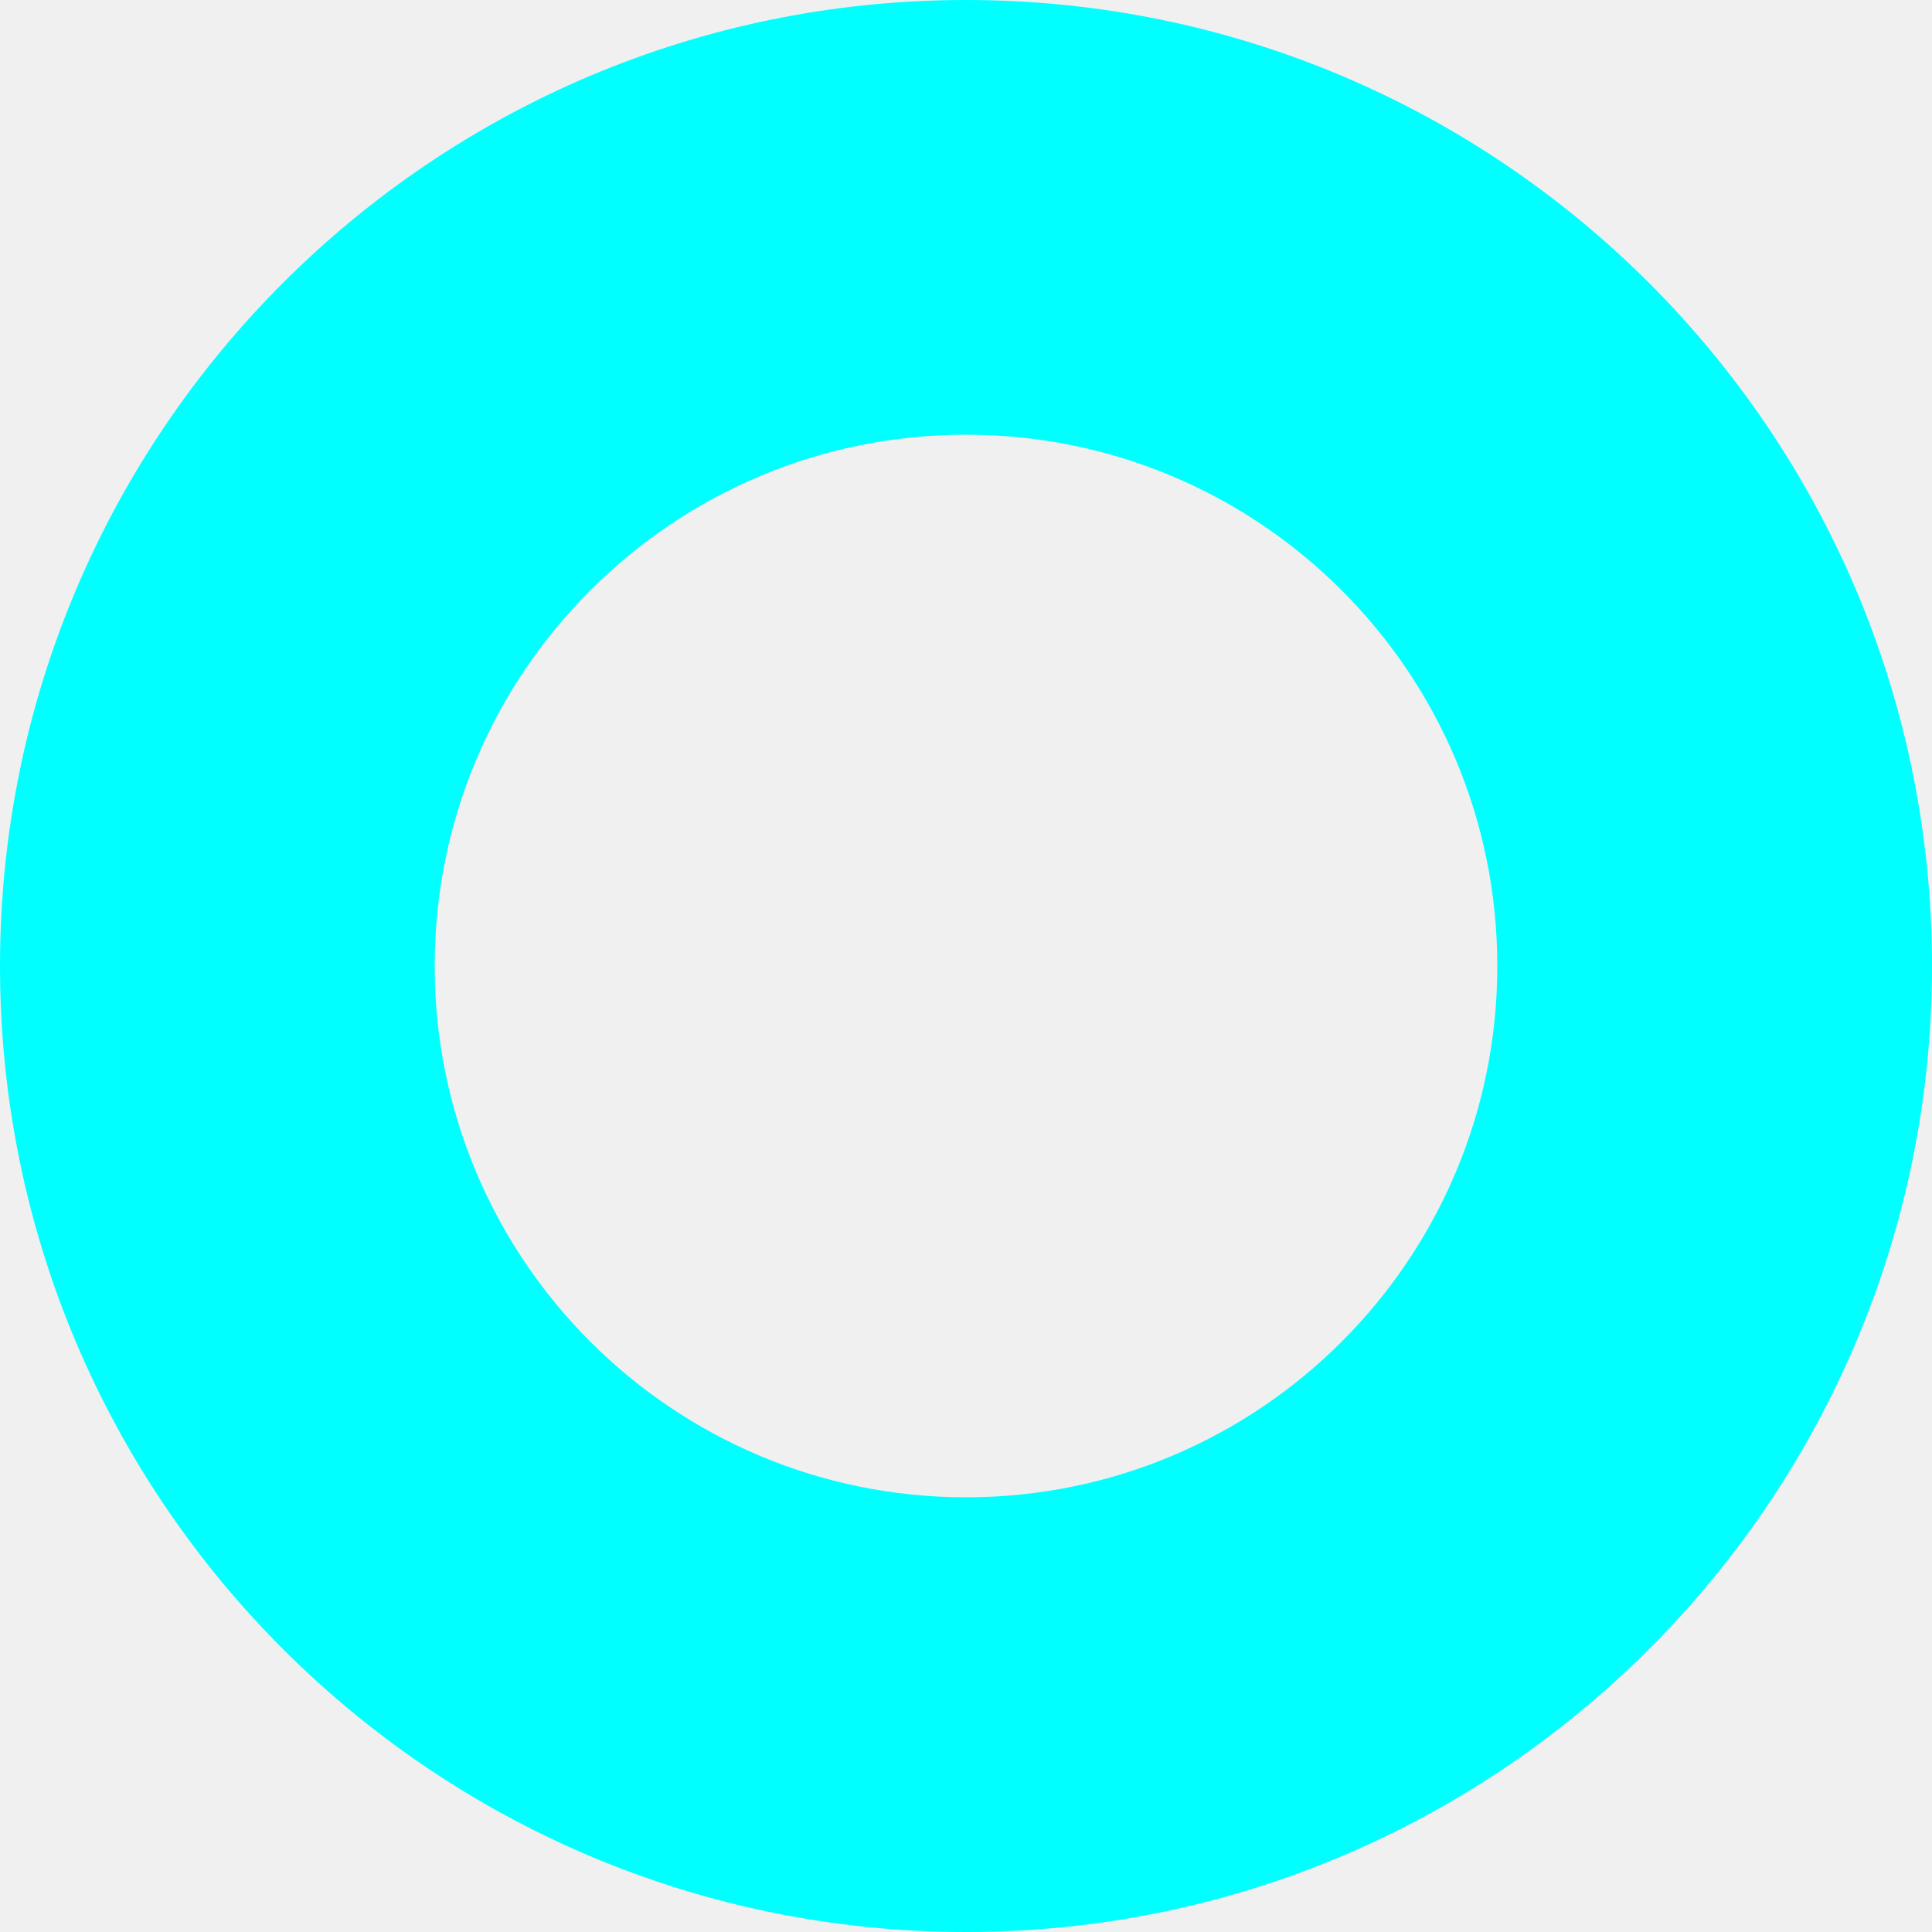
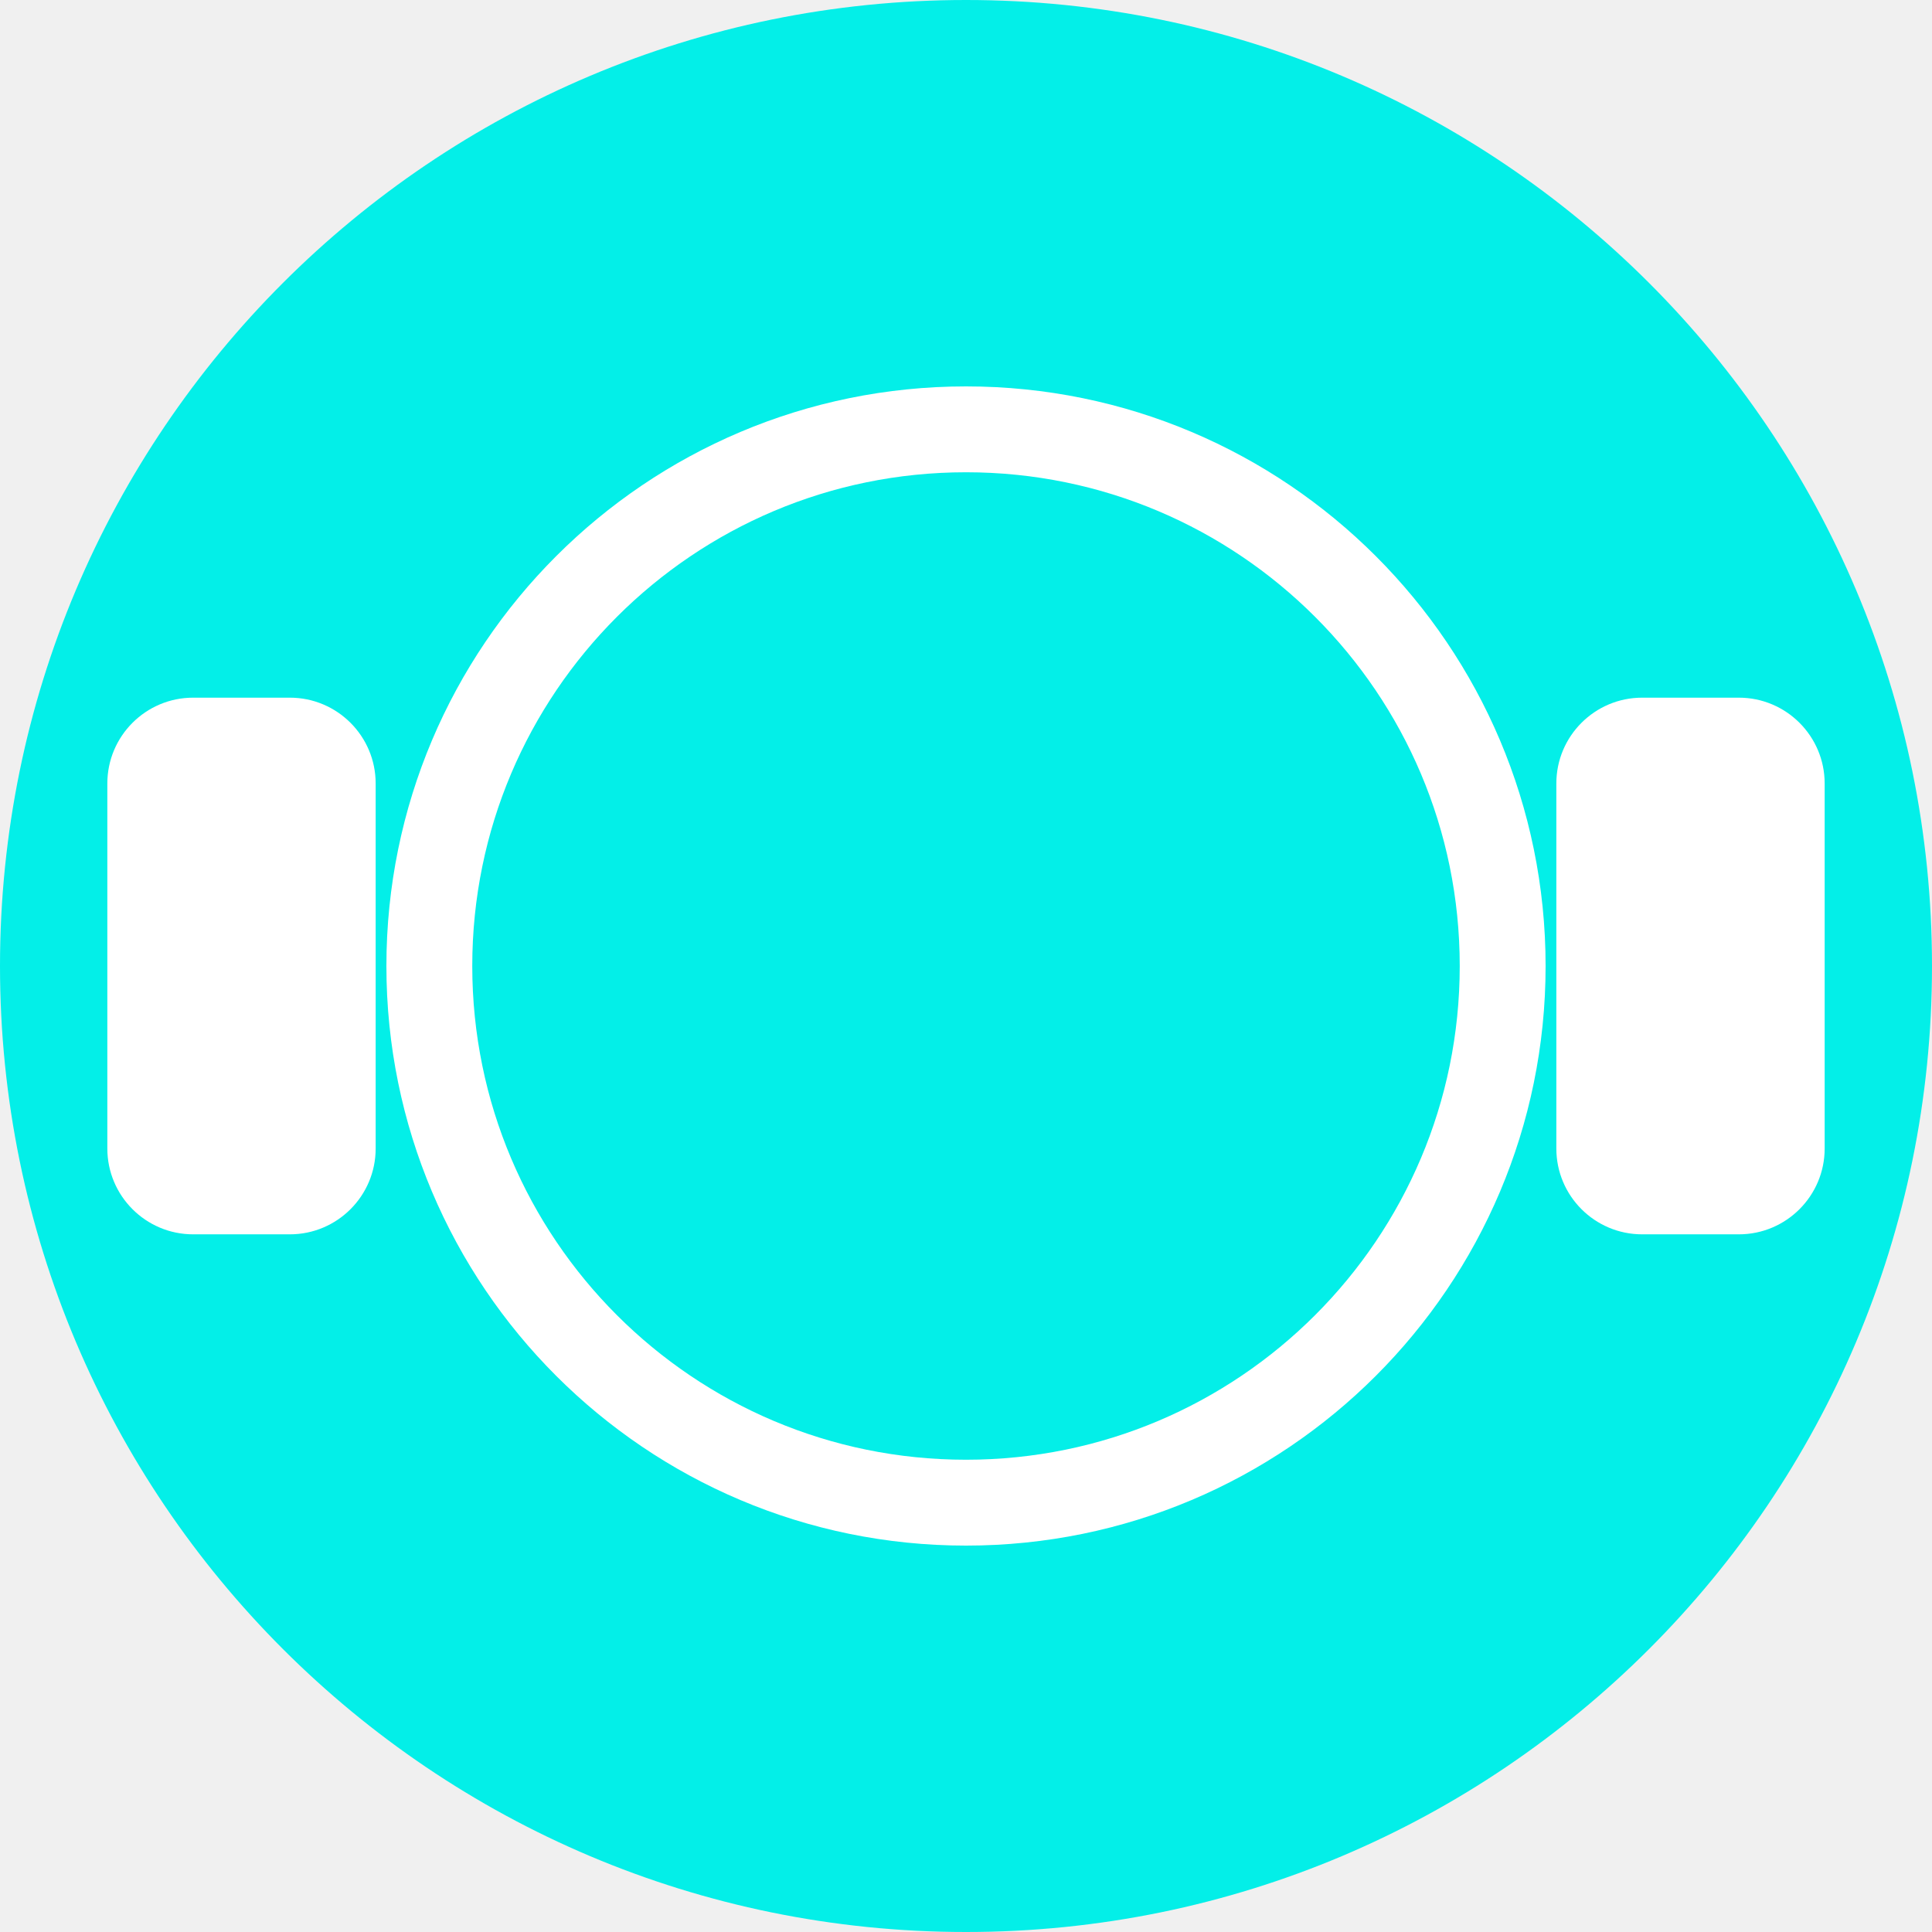
<svg xmlns="http://www.w3.org/2000/svg" viewBox="0 0 180 180">
-   <defs>
-     <mask id="holeApple">
-       <rect width="100%" height="100%" fill="white" />
-       <circle cx="90" cy="90" r="49.5" fill="black" />
-     </mask>
-   </defs>
-   <circle cx="90" cy="90" r="90" fill="#00FFFF" mask="url(#holeApple)" />
+   <circle cx="90" cy="90" r="90" fill="#03efe8" />
+   <circle cx="90" cy="90" r="50" fill="none" stroke="white" stroke-width="8" />
+   <rect x="10" y="65" width="25" height="50" rx="8" fill="white" />
+   <rect x="145" y="65" width="25" height="50" rx="8" fill="white" />
</svg>
